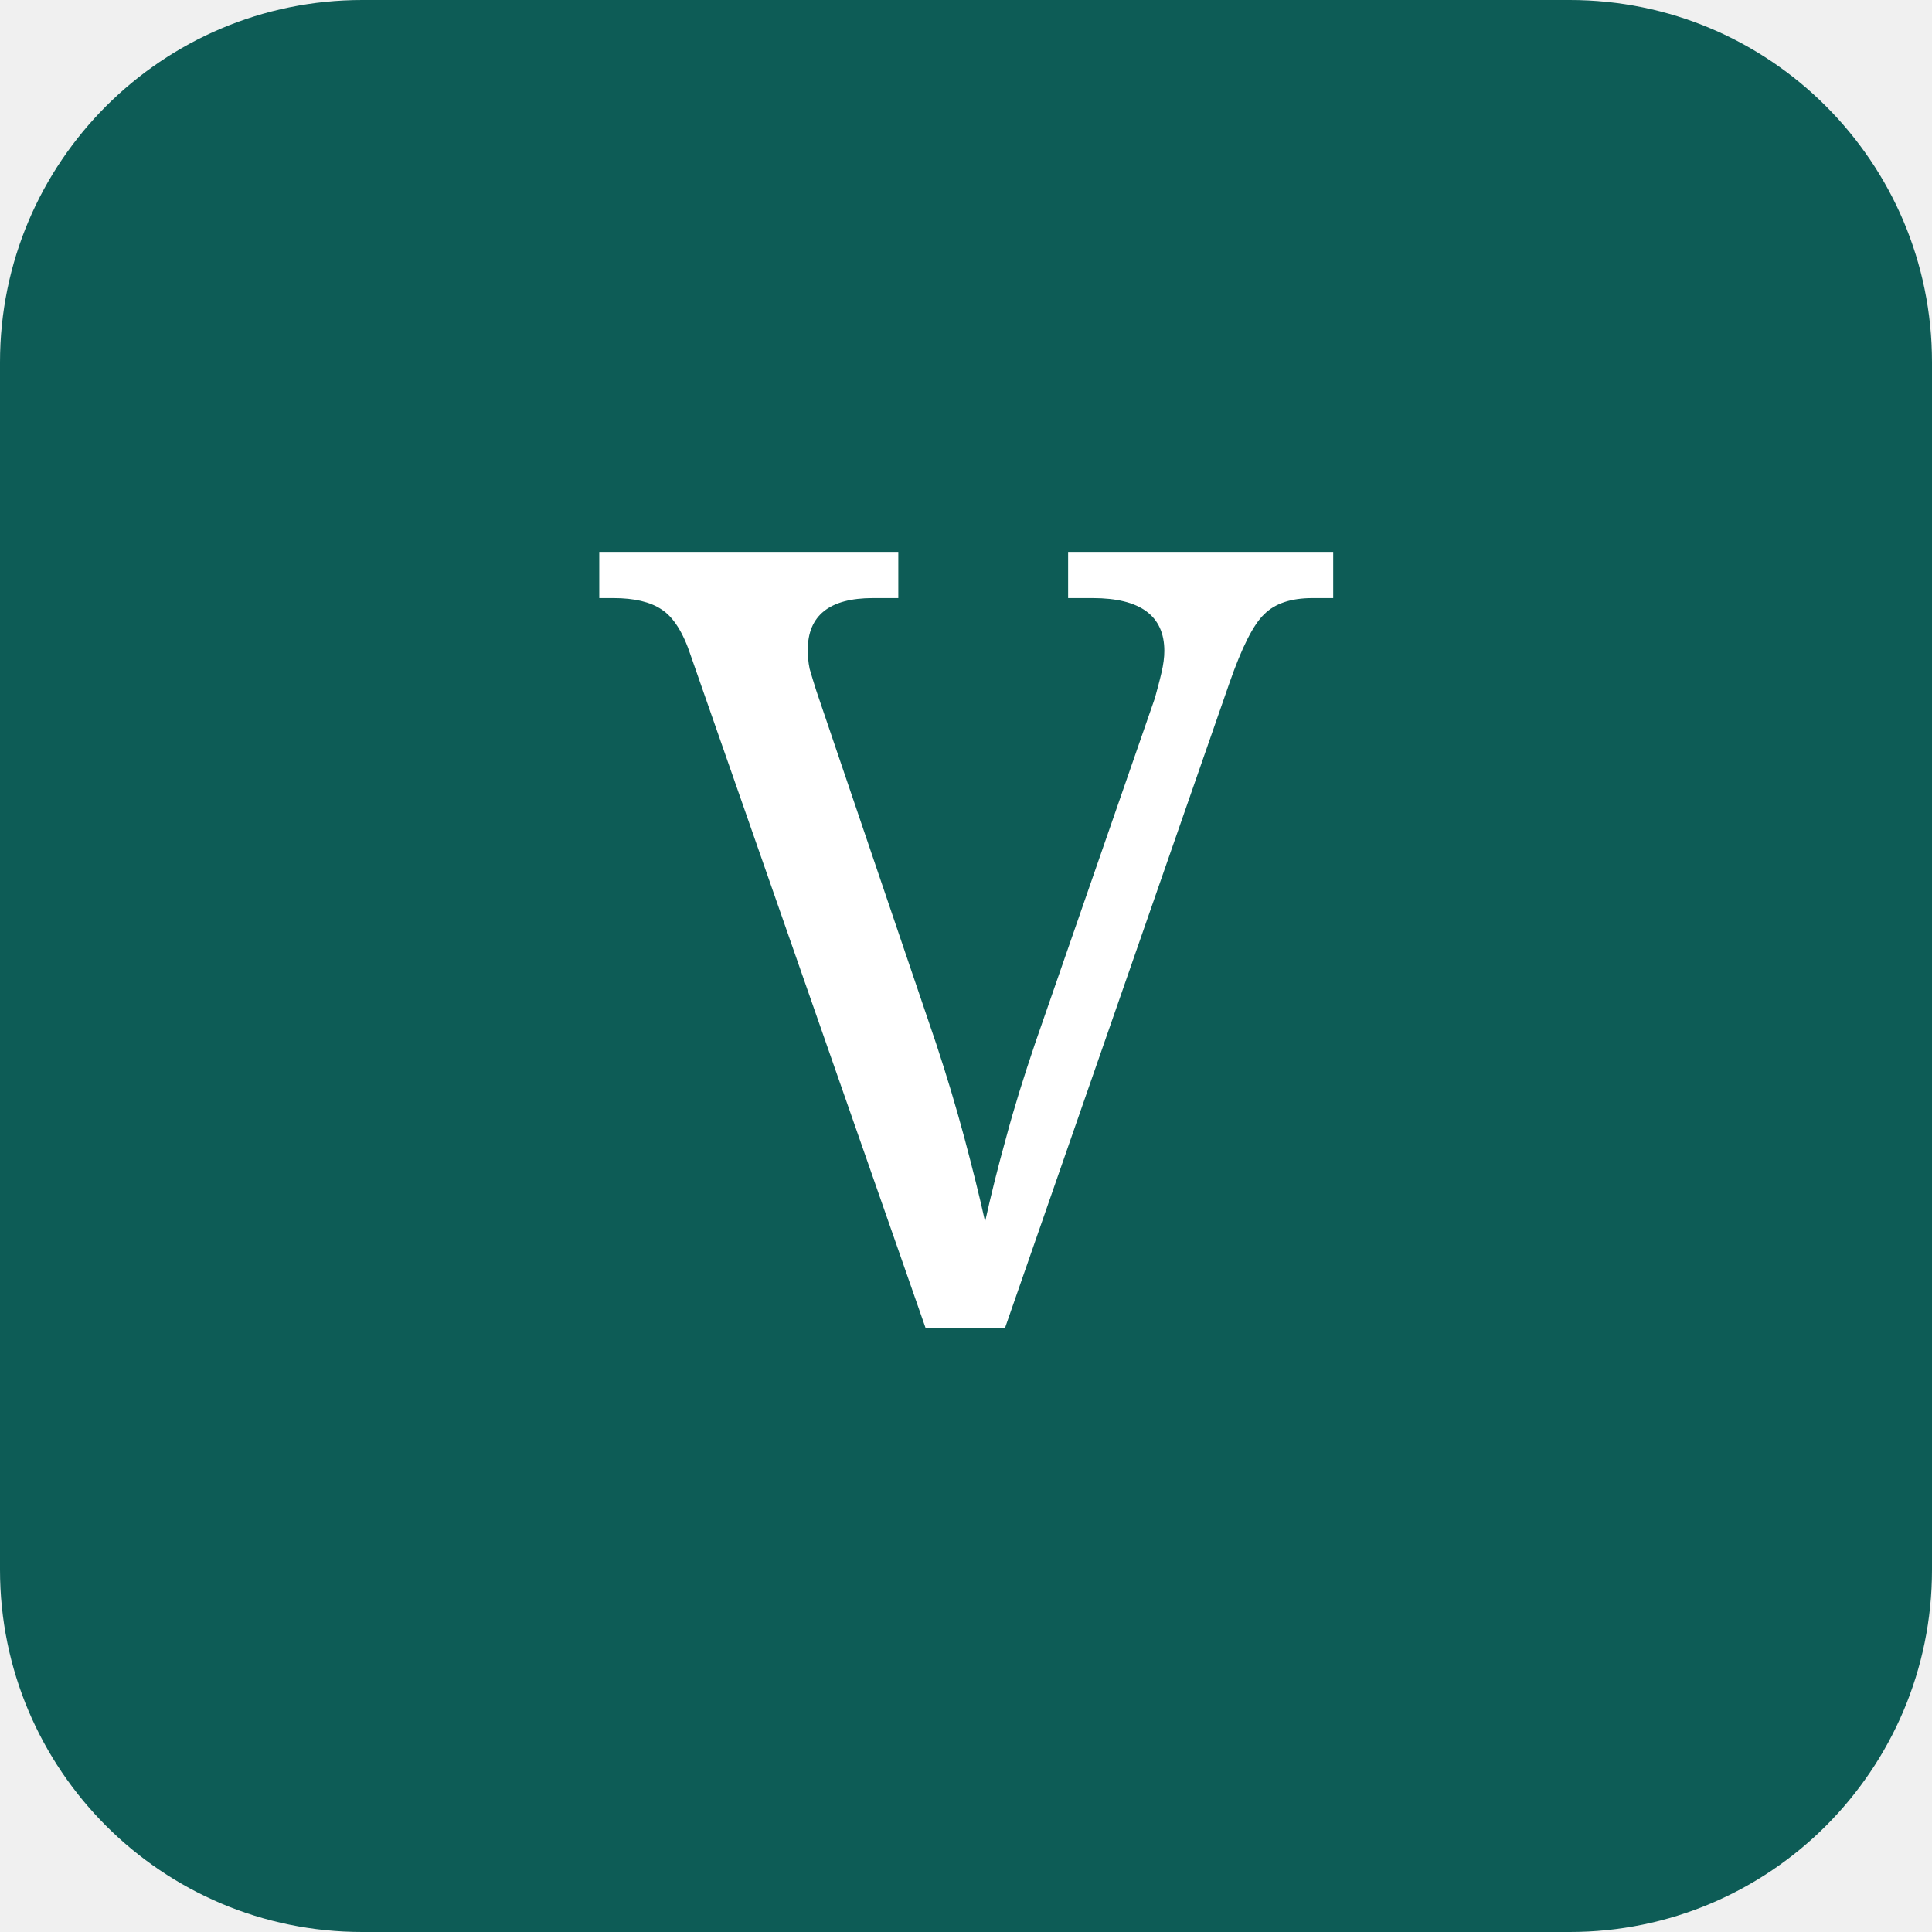
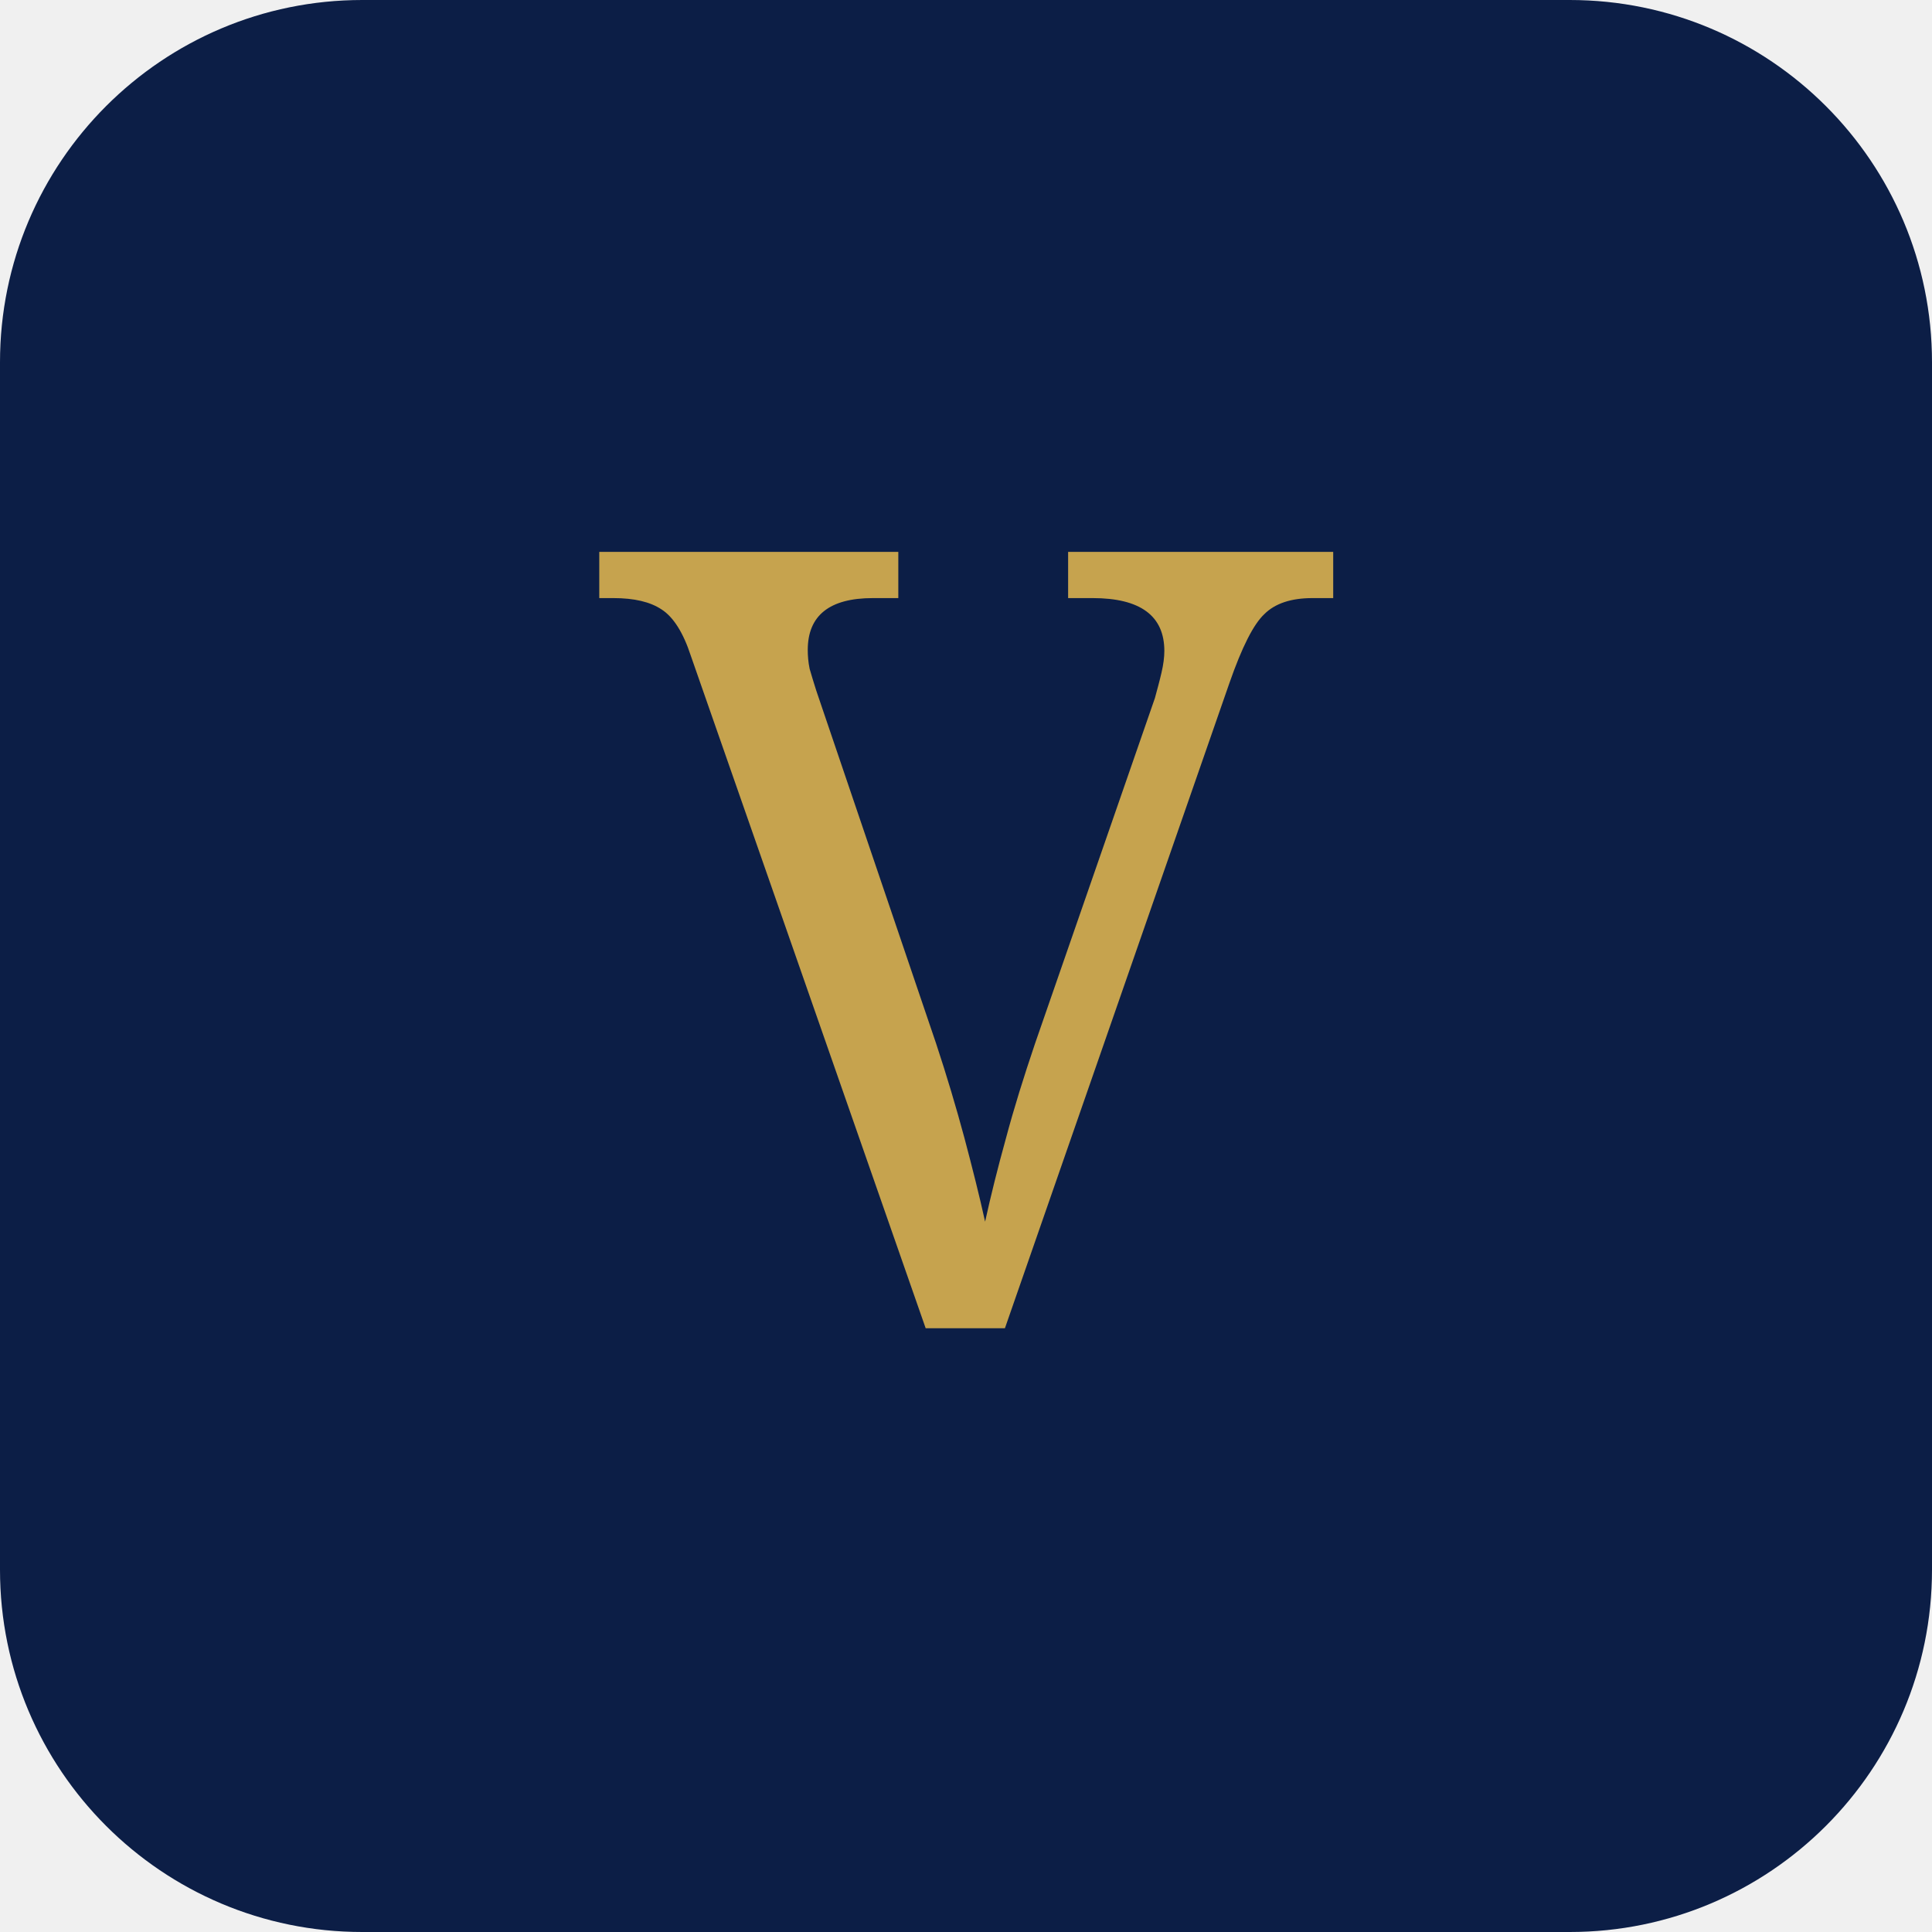
<svg xmlns="http://www.w3.org/2000/svg" viewBox="0 0 32 32">
-   <rect width="32" height="32" rx="6" fill="#0d5c56" />
-   <text x="16" y="22" text-anchor="middle" font-family="Georgia, serif" font-size="18" fill="#ffffff">V</text>
+   <rect width="32" height="32" rx="6" fill="#0c1e46" />
+   <text x="16" y="22" text-anchor="middle" font-family="Georgia, serif" font-size="18" fill="#c6a34e">V</text>
</svg>
